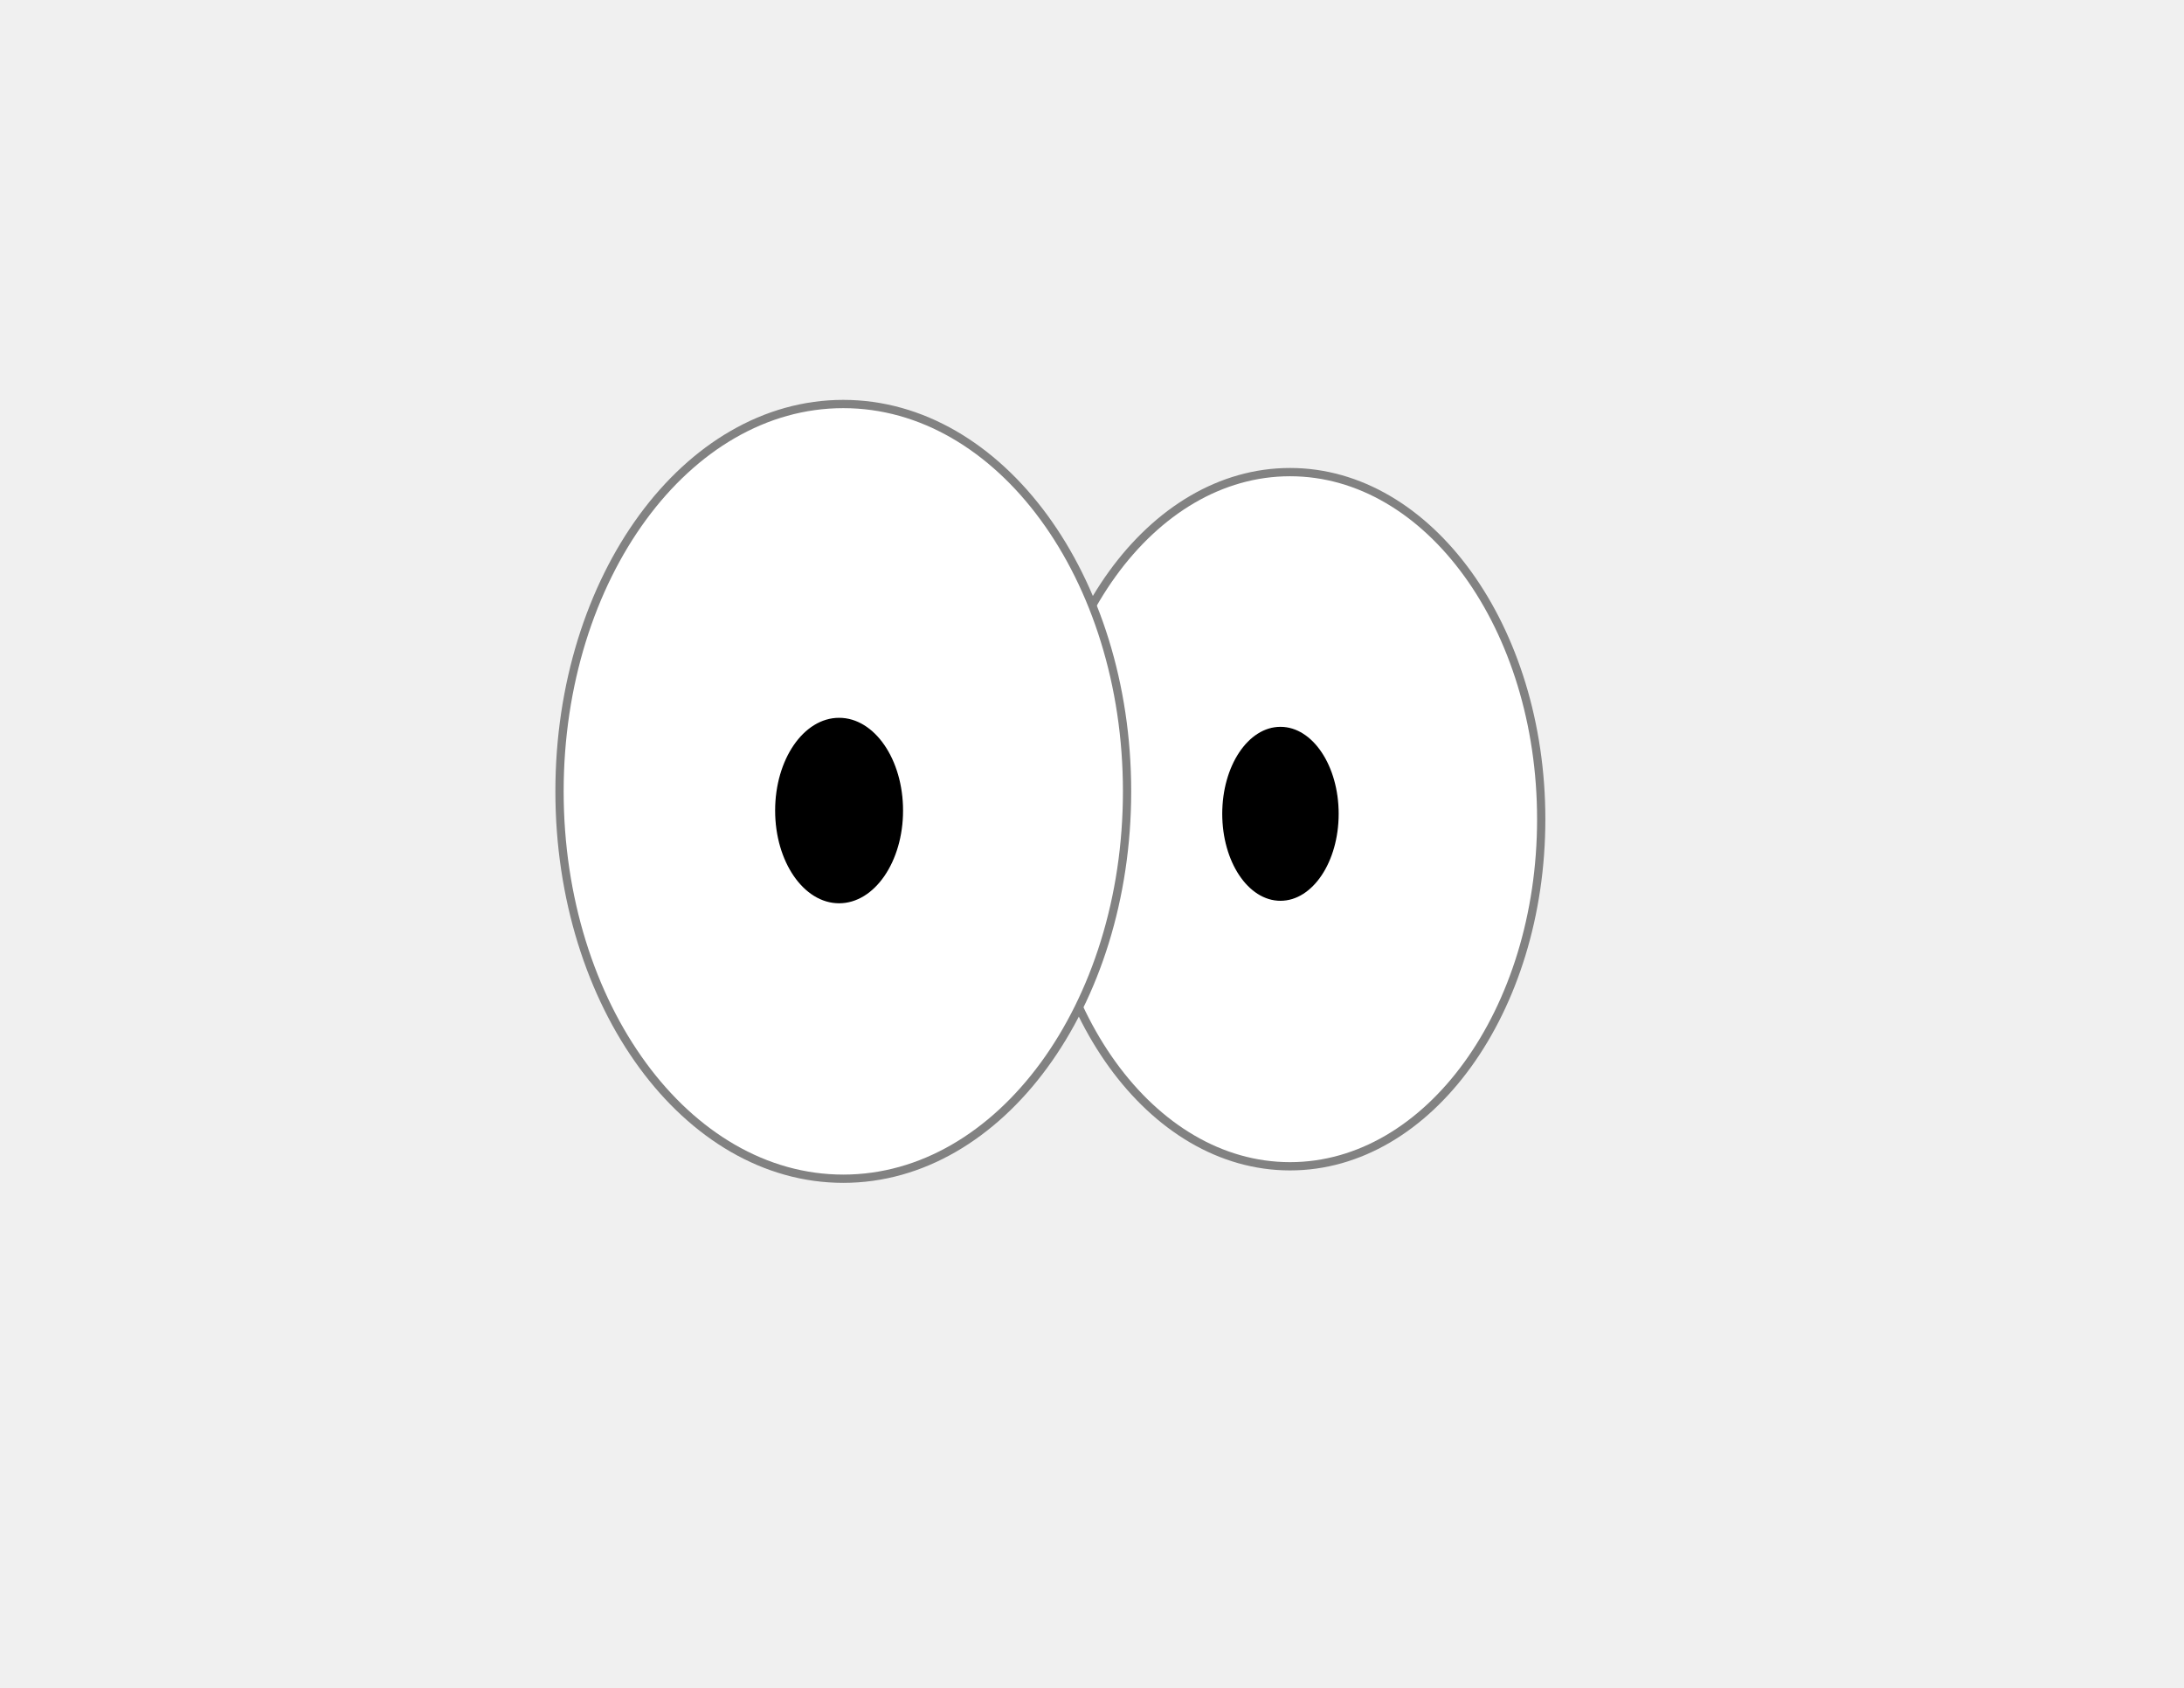
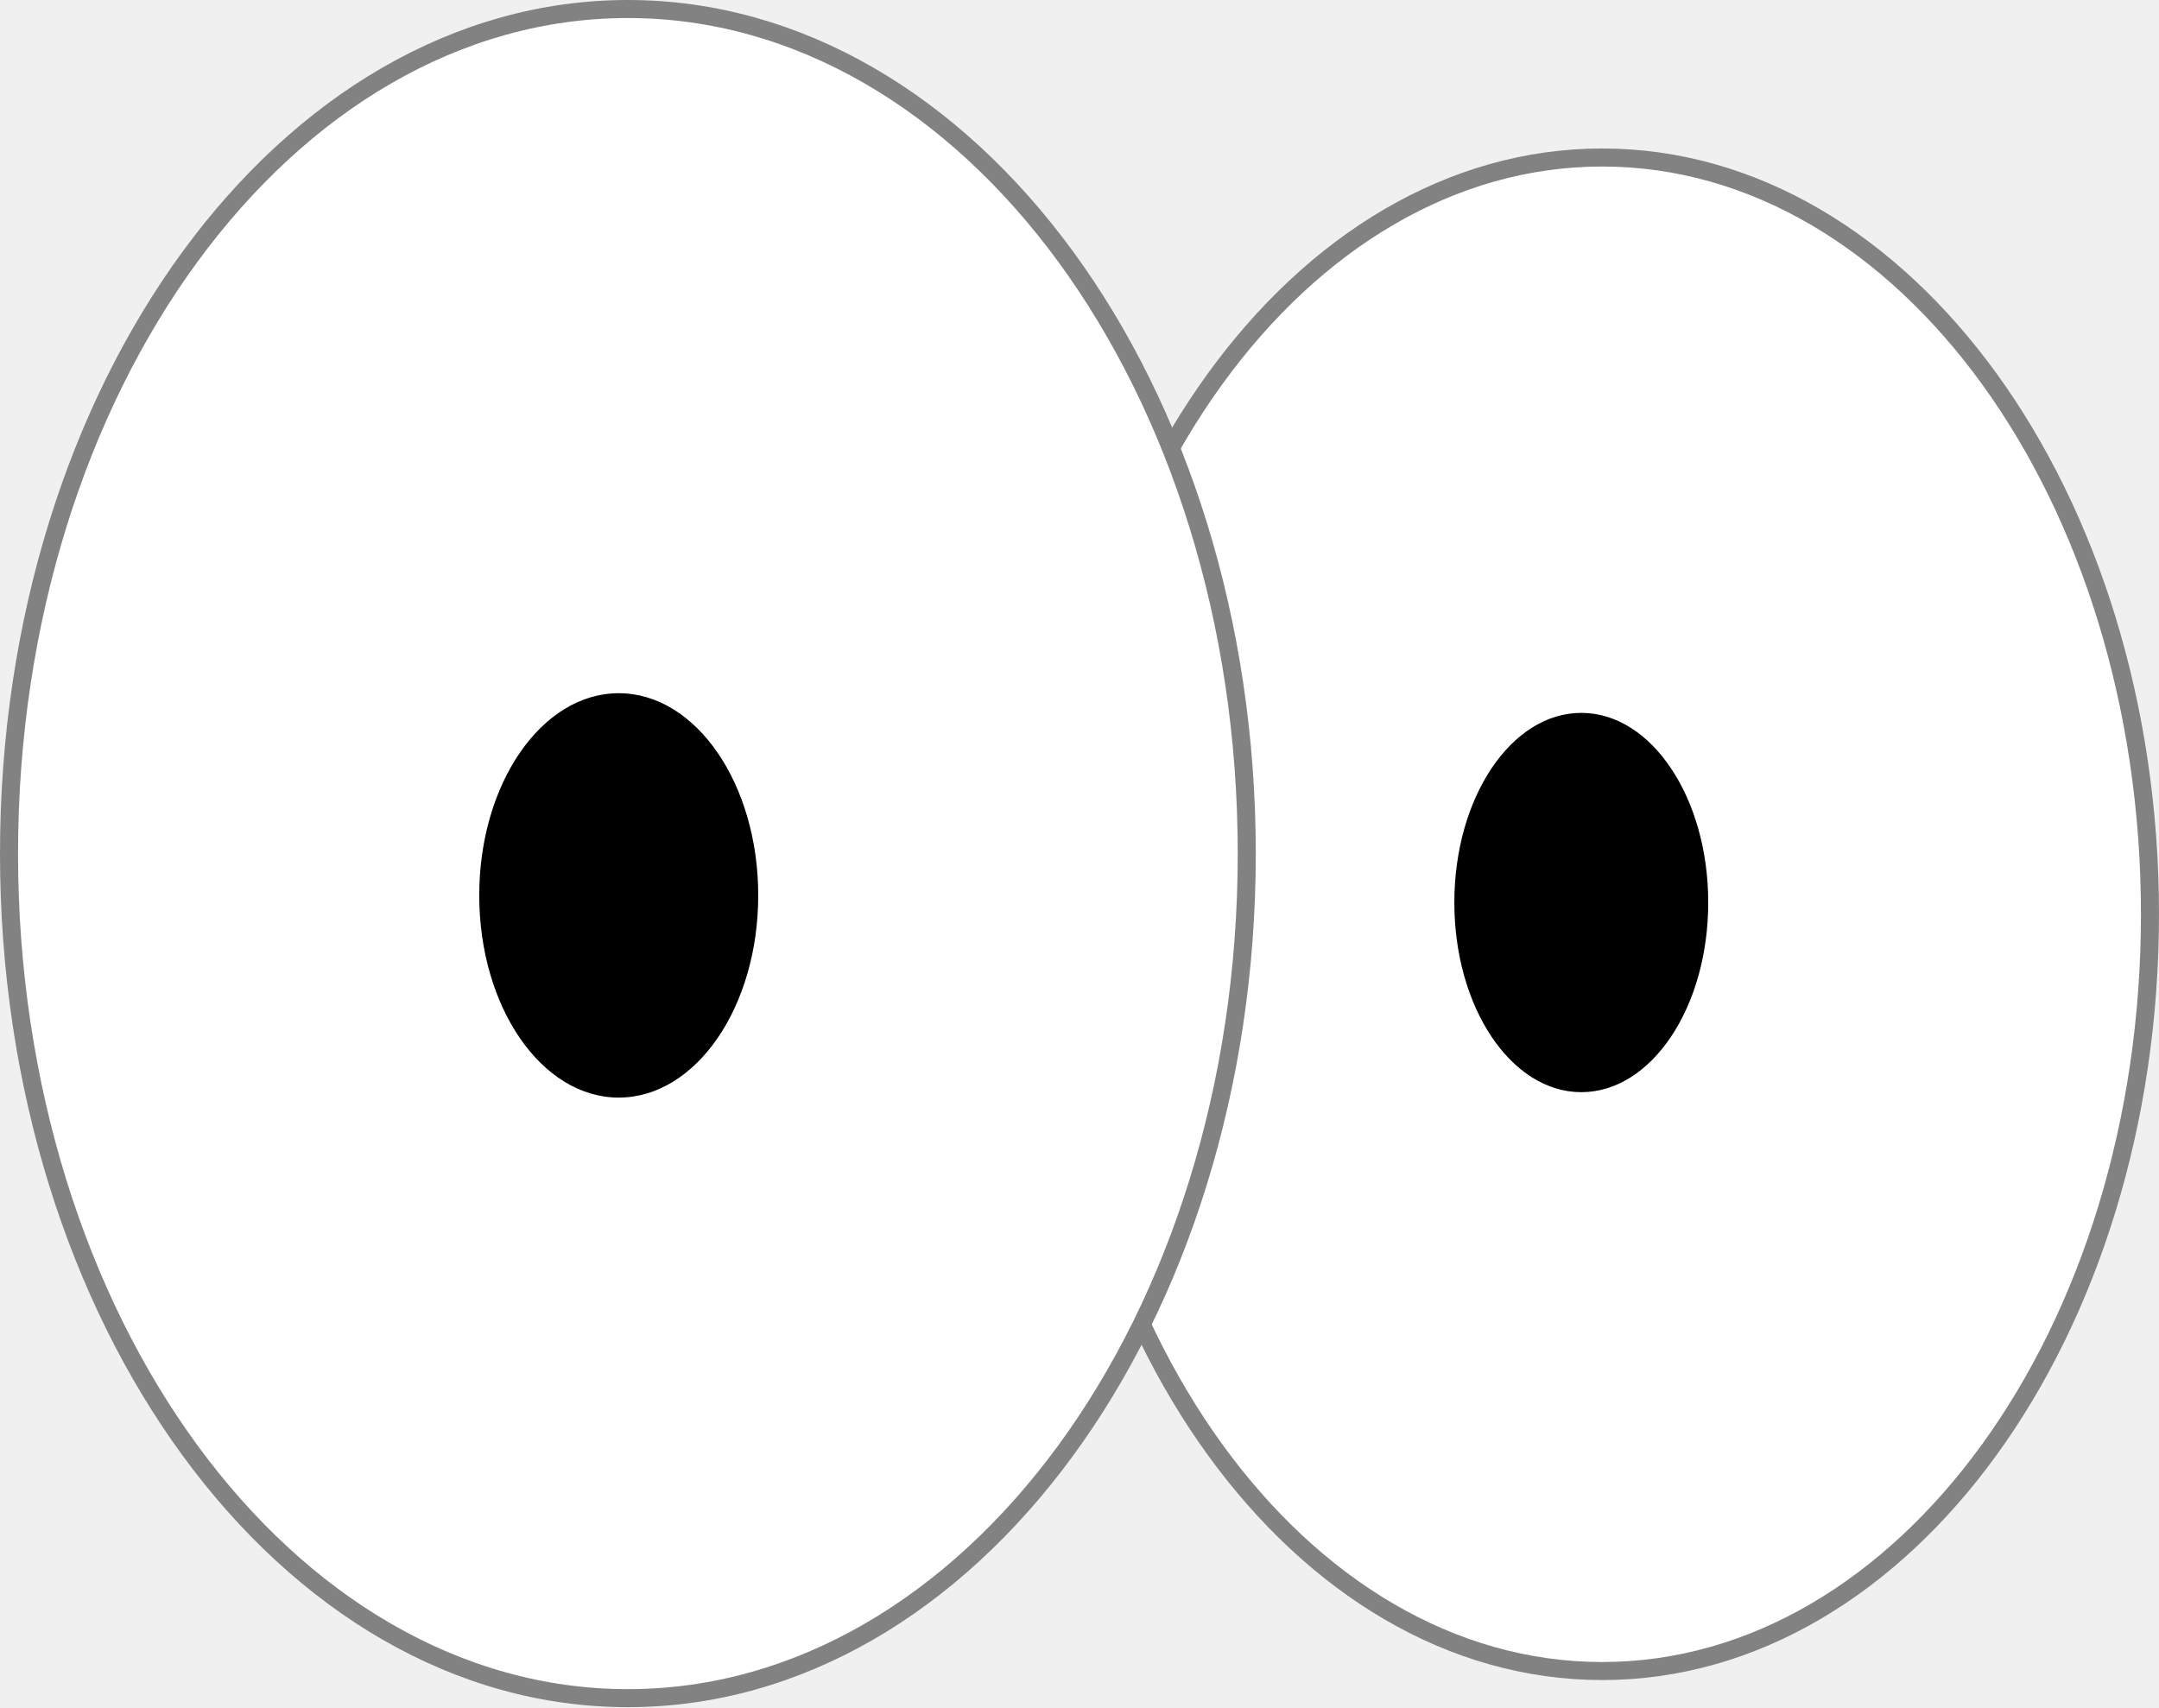
- <svg xmlns="http://www.w3.org/2000/svg" xml:space="preserve" width="100%" height="100%" version="1.1" style="shape-rendering:geometricPrecision; text-rendering:geometricPrecision; image-rendering:optimizeQuality; fill-rule:evenodd; clip-rule:evenodd" viewBox="0 0 11000 8500">
+ <svg xmlns="http://www.w3.org/2000/svg" xml:space="preserve" version="1.1" style="shape-rendering:geometricPrecision; text-rendering:geometricPrecision; image-rendering:optimizeQuality; fill-rule:evenodd; clip-rule:evenodd" viewBox="2797.27 2013.78 4986.11 3943.13">
  <defs>
    <style type="text/css">
   
    .str0 {stroke:#828282;stroke-width:41.67;stroke-miterlimit:2.613}
    .str1 {stroke:black;stroke-width:6.94;stroke-miterlimit:2.613}
    .fil1 {fill:black}
    .fil0 {fill:white}
   
  </style>
  </defs>
  <g id="Layer_x0020_1">
    <ellipse class="fil0 str0" cx="6497.46" cy="4125.49" rx="1265.08" ry="1747.93" />
    <ellipse class="fil0 str0" cx="4247.35" cy="3985.34" rx="1429.25" ry="1950.73" />
    <ellipse class="fil1 str1" cx="4226.21" cy="4081.91" rx="318.68" ry="463.54" />
    <ellipse class="fil1 str1" cx="6449.18" cy="4098.36" rx="289.71" ry="434.57" />
  </g>
</svg>
